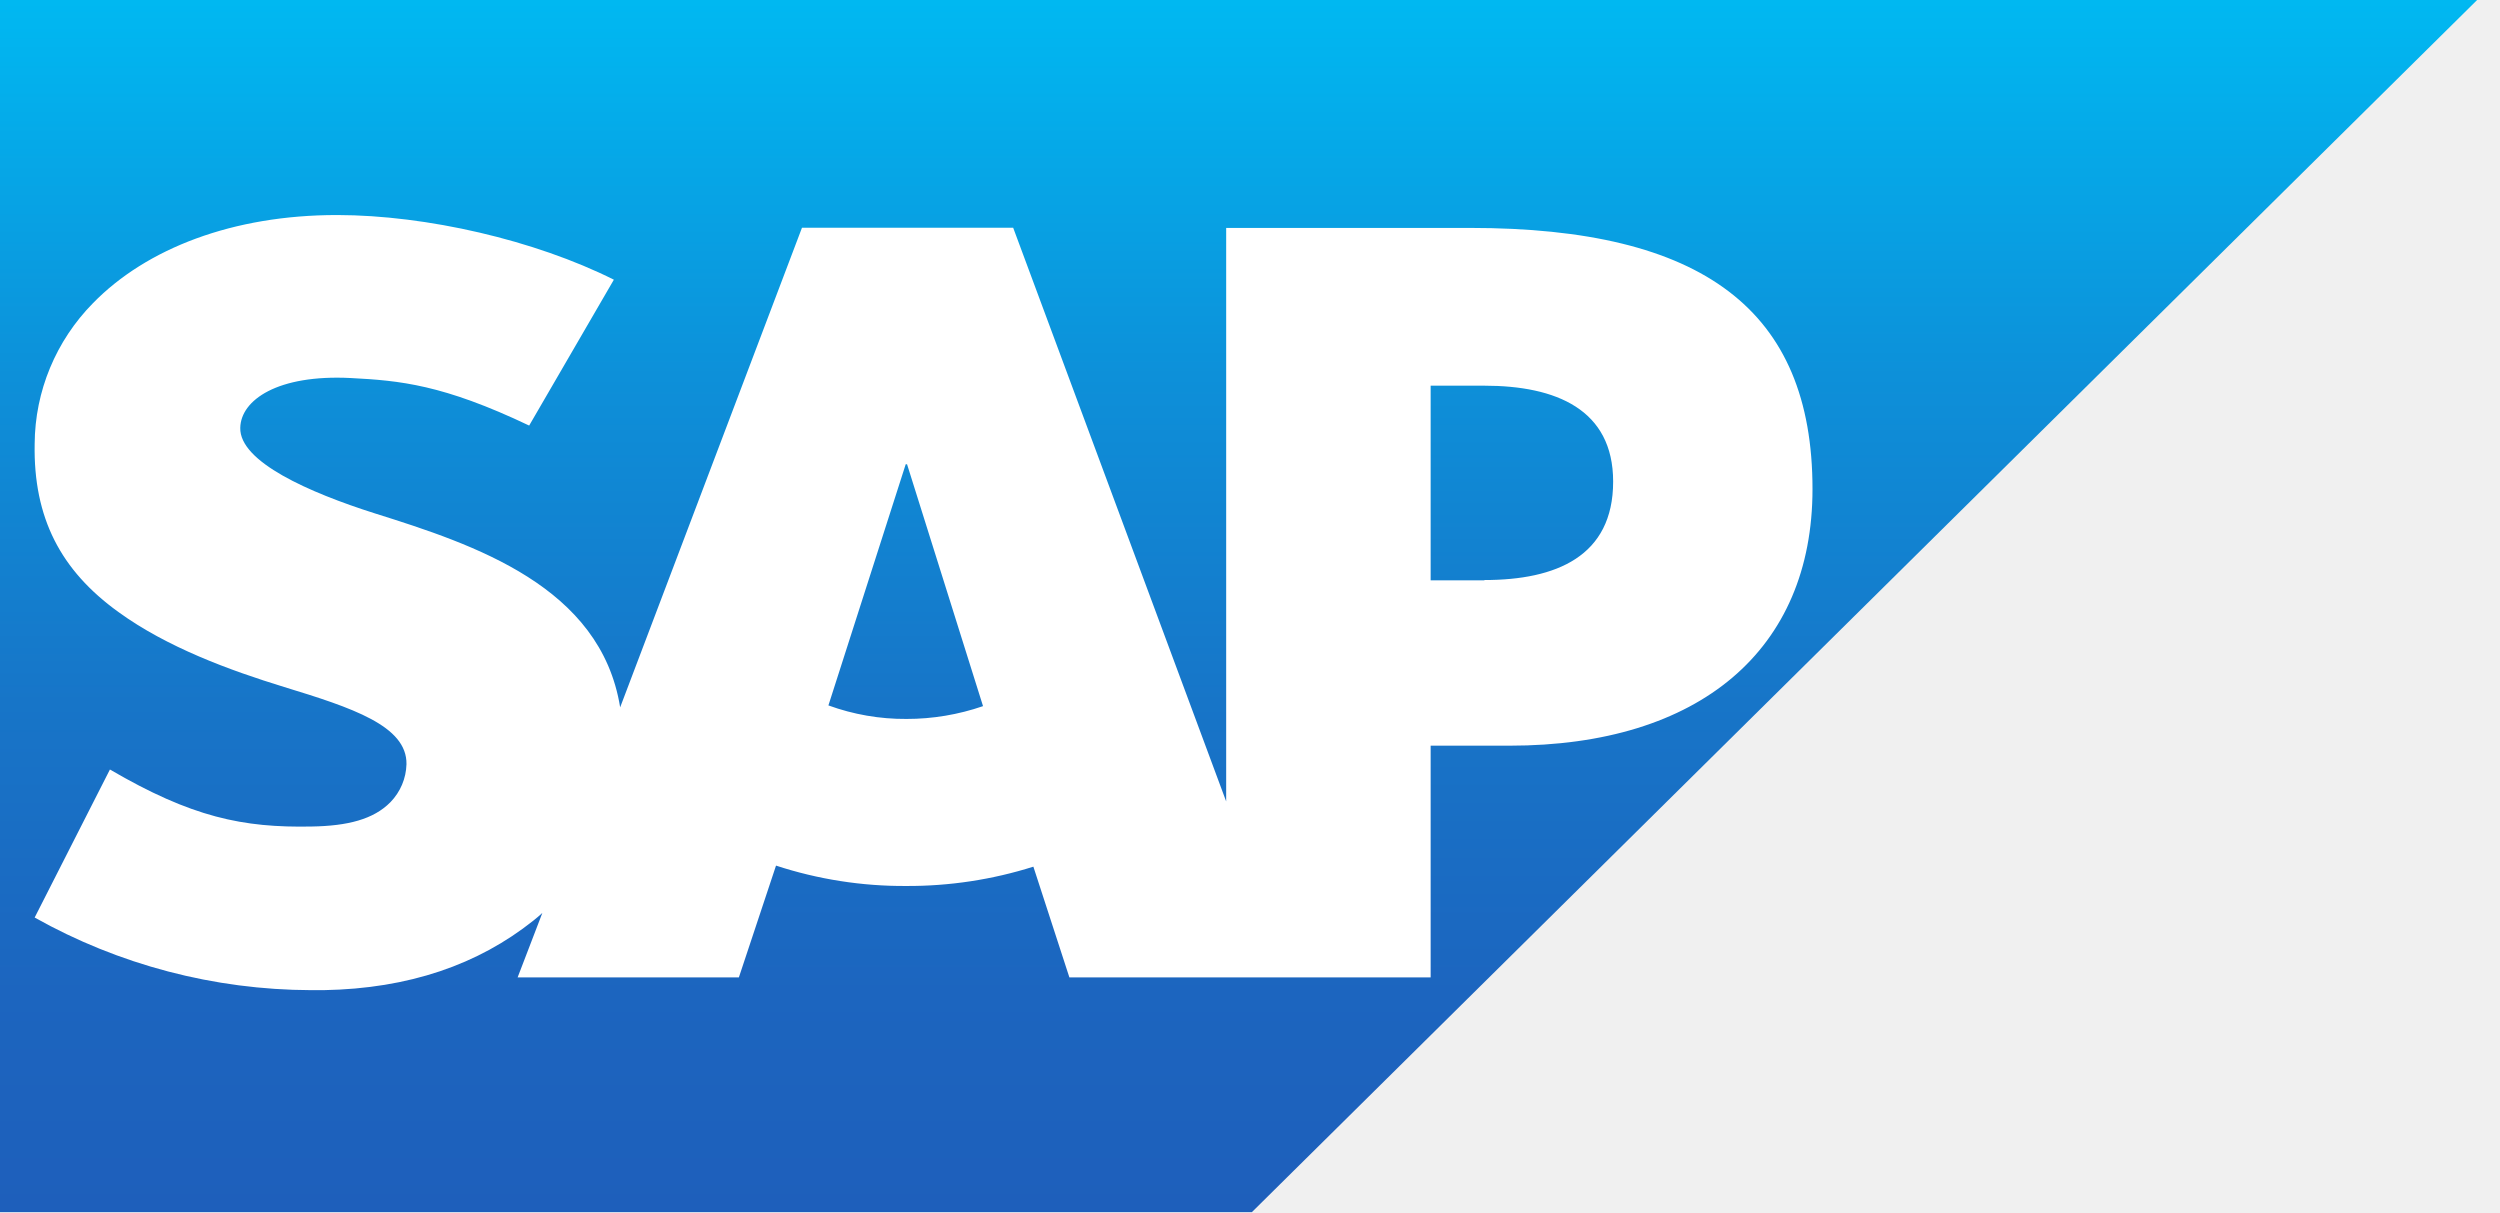
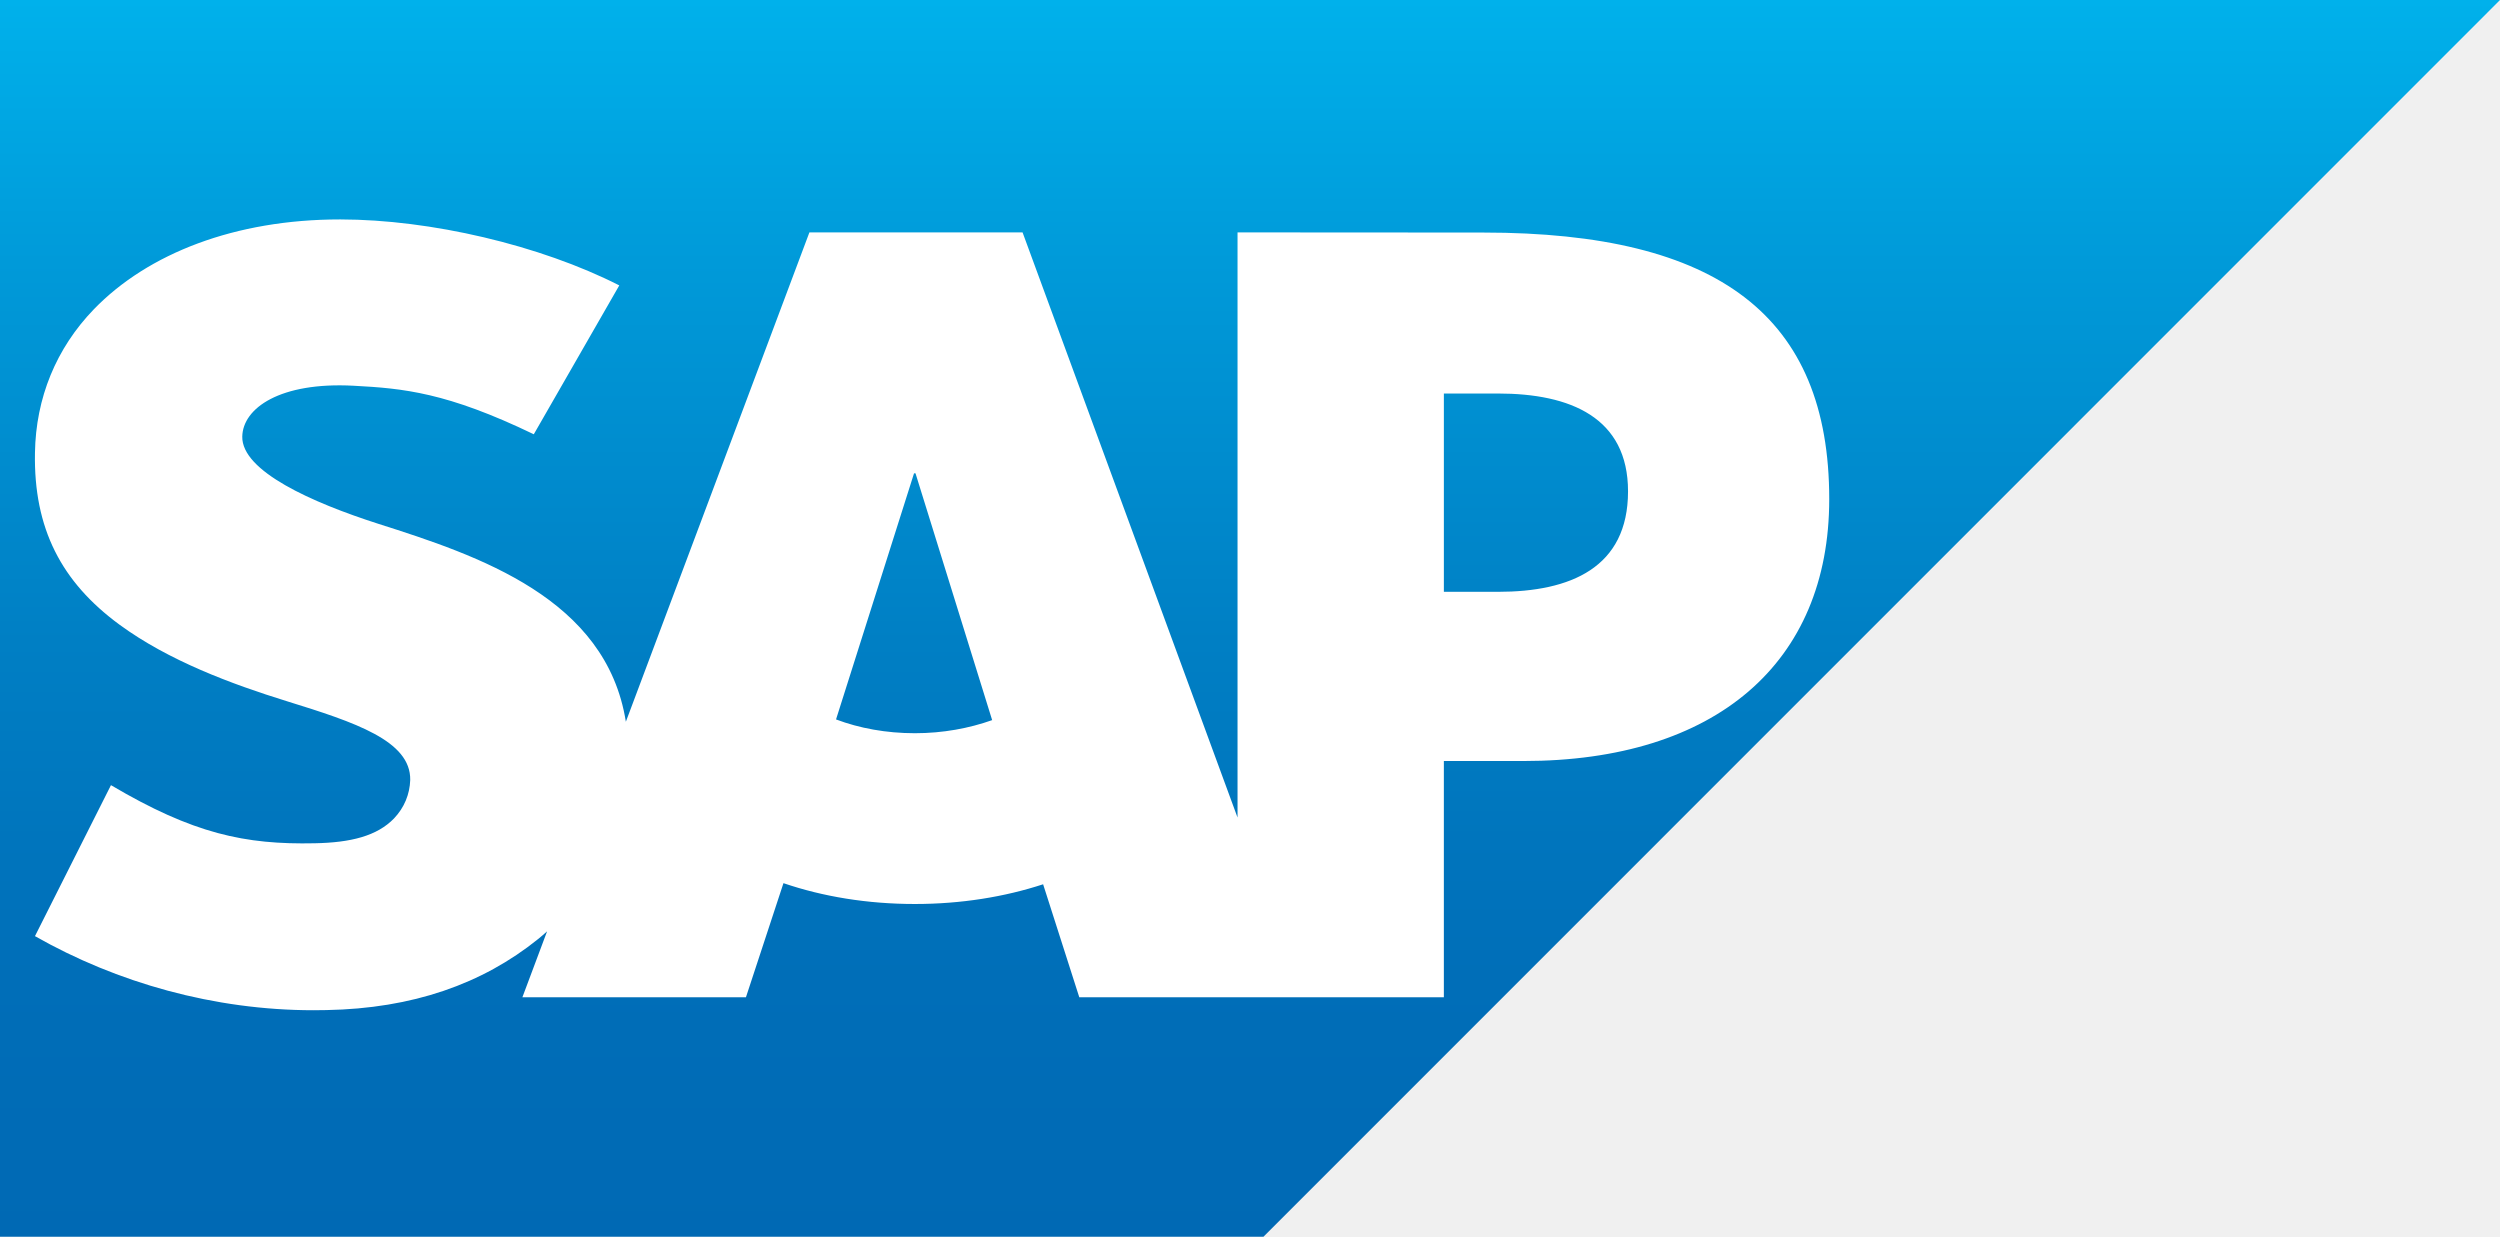
- <svg xmlns="http://www.w3.org/2000/svg" width="66" height="32" viewBox="0 0 66 32" fill="none">
-   <path fill-rule="evenodd" clip-rule="evenodd" d="M0 32H33.05L65.396 0H0V32Z" fill="url(#paint0_linear_8959_40007)" />
-   <path fill-rule="evenodd" clip-rule="evenodd" d="M38.81 6.017H32.371V21.158L26.748 6.013H21.172L16.372 18.674C15.858 15.482 12.528 14.38 9.895 13.553C8.161 13.002 6.319 12.191 6.343 11.294C6.358 10.56 7.331 9.882 9.258 9.98C10.554 10.047 11.695 10.151 13.97 11.235L16.206 7.384C14.123 6.34 11.259 5.68 8.908 5.677H8.893C6.153 5.677 3.869 6.555 2.455 8.003C1.475 8.998 0.923 10.329 0.915 11.718C0.879 13.671 1.603 15.059 3.126 16.157C4.41 17.089 6.053 17.692 7.502 18.137C9.29 18.684 10.749 19.161 10.731 20.176C10.721 20.55 10.57 20.907 10.308 21.177C9.862 21.631 9.177 21.804 8.232 21.82C6.41 21.857 5.06 21.575 2.902 20.315L0.915 24.223C3.139 25.472 5.652 26.132 8.21 26.14H8.544C10.803 26.1 12.626 25.463 14.082 24.303C14.166 24.238 14.241 24.171 14.318 24.102L13.665 25.804H19.506L20.487 22.852C21.596 23.215 22.757 23.397 23.925 23.39C25.064 23.395 26.196 23.223 27.281 22.88L28.232 25.804H37.769V19.686H39.848C44.877 19.686 47.85 17.153 47.85 12.91C47.85 8.187 44.961 6.017 38.81 6.017ZM23.932 18.98C23.228 18.985 22.53 18.863 21.87 18.623L23.911 12.256H23.946L25.952 18.642C25.303 18.866 24.619 18.981 23.932 18.98ZM39.187 15.321H37.769V10.182H39.187C41.079 10.182 42.587 10.809 42.587 12.714C42.587 14.69 41.079 15.313 39.187 15.313" fill="white" />
+ <svg xmlns="http://www.w3.org/2000/svg" id="Ebene_2" viewBox="0 0 412.38 204">
  <defs>
-     <linearGradient id="paint0_linear_8959_40007" x1="32.698" y1="0" x2="32.698" y2="32" gradientUnits="userSpaceOnUse">
-       <stop stop-color="#00B8F1" />
-       <stop offset="0.02" stop-color="#01B6F0" />
-       <stop offset="0.31" stop-color="#0D90D9" />
-       <stop offset="0.58" stop-color="#1775C8" />
-       <stop offset="0.82" stop-color="#1C65BF" />
-       <stop offset="1" stop-color="#1E5FBB" />
+     <style>.cls-1{fill:url(#linear-gradient);}.cls-1,.cls-2{fill-rule:evenodd;}.cls-2{fill:#fff;}</style>
+     <linearGradient id="linear-gradient" x1="206.19" y1="0" x2="206.19" y2="204" gradientUnits="userSpaceOnUse">
+       <stop offset="0" stop-color="#00b1eb" />
+       <stop offset=".212" stop-color="#009ad9" />
+       <stop offset=".519" stop-color="#007fc4" />
+       <stop offset=".792" stop-color="#006eb8" />
+       <stop offset="1" stop-color="#0069b4" />
    </linearGradient>
  </defs>
+   <g id="Layer_1">
+     <polyline class="cls-1" points="0 204 208.413 204 412.38 0 0 0 0 204" />
+     <path class="cls-2" d="m244.727,38.359l-40.593-.025v96.518l-35.46-96.518h-35.16l-30.277,80.716c-3.224-20.352-24.277-27.38-40.84-32.649-10.937-3.512-22.541-8.678-22.434-14.387.091-4.687,6.225-9.04,18.377-8.385,8.17.433,15.373,1.092,29.71,8.006l14.102-24.557c-13.088-6.658-31.169-10.867-45.985-10.883h-.086c-17.277,0-31.677,5.598-40.602,14.824-6.221,6.443-9.572,14.626-9.712,23.679-.227,12.454,4.341,21.292,13.938,28.338,8.104,5.944,18.468,9.794,27.603,12.626,11.27,3.492,20.467,6.526,20.36,13.002-.083,2.355-.977,4.552-2.671,6.337-2.807,2.897-7.124,3.986-13.084,4.098-11.497.243-20.026-1.559-33.61-9.585l-12.536,24.903c13.546,7.705,29.586,12.223,45.952,12.223l2.106-.024c14.247-.256,25.745-4.316,34.929-11.712.527-.416,1.001-.845,1.488-1.277l-4.073,10.874h36.875l6.189-18.822c6.477,2.214,13.847,3.437,21.676,3.437,7.618,0,14.795-1.17,21.156-3.252l5.965,18.637h60.137v-38.969h13.113c31.706,0,50.456-16.147,50.456-43.202,0-30.139-18.219-43.969-57.011-43.969Zm-93.816,82.587c-4.737,0-9.177-.828-13.006-2.275l12.866-40.593h.244l12.643,40.708c-3.801,1.349-8.138,2.16-12.746,2.16Zm96.199-23.324h-8.941v-32.711h8.941c11.927,0,21.437,3.961,21.437,16.139,0,12.602-9.51,16.572-21.437,16.572" />
+   </g>
</svg>
